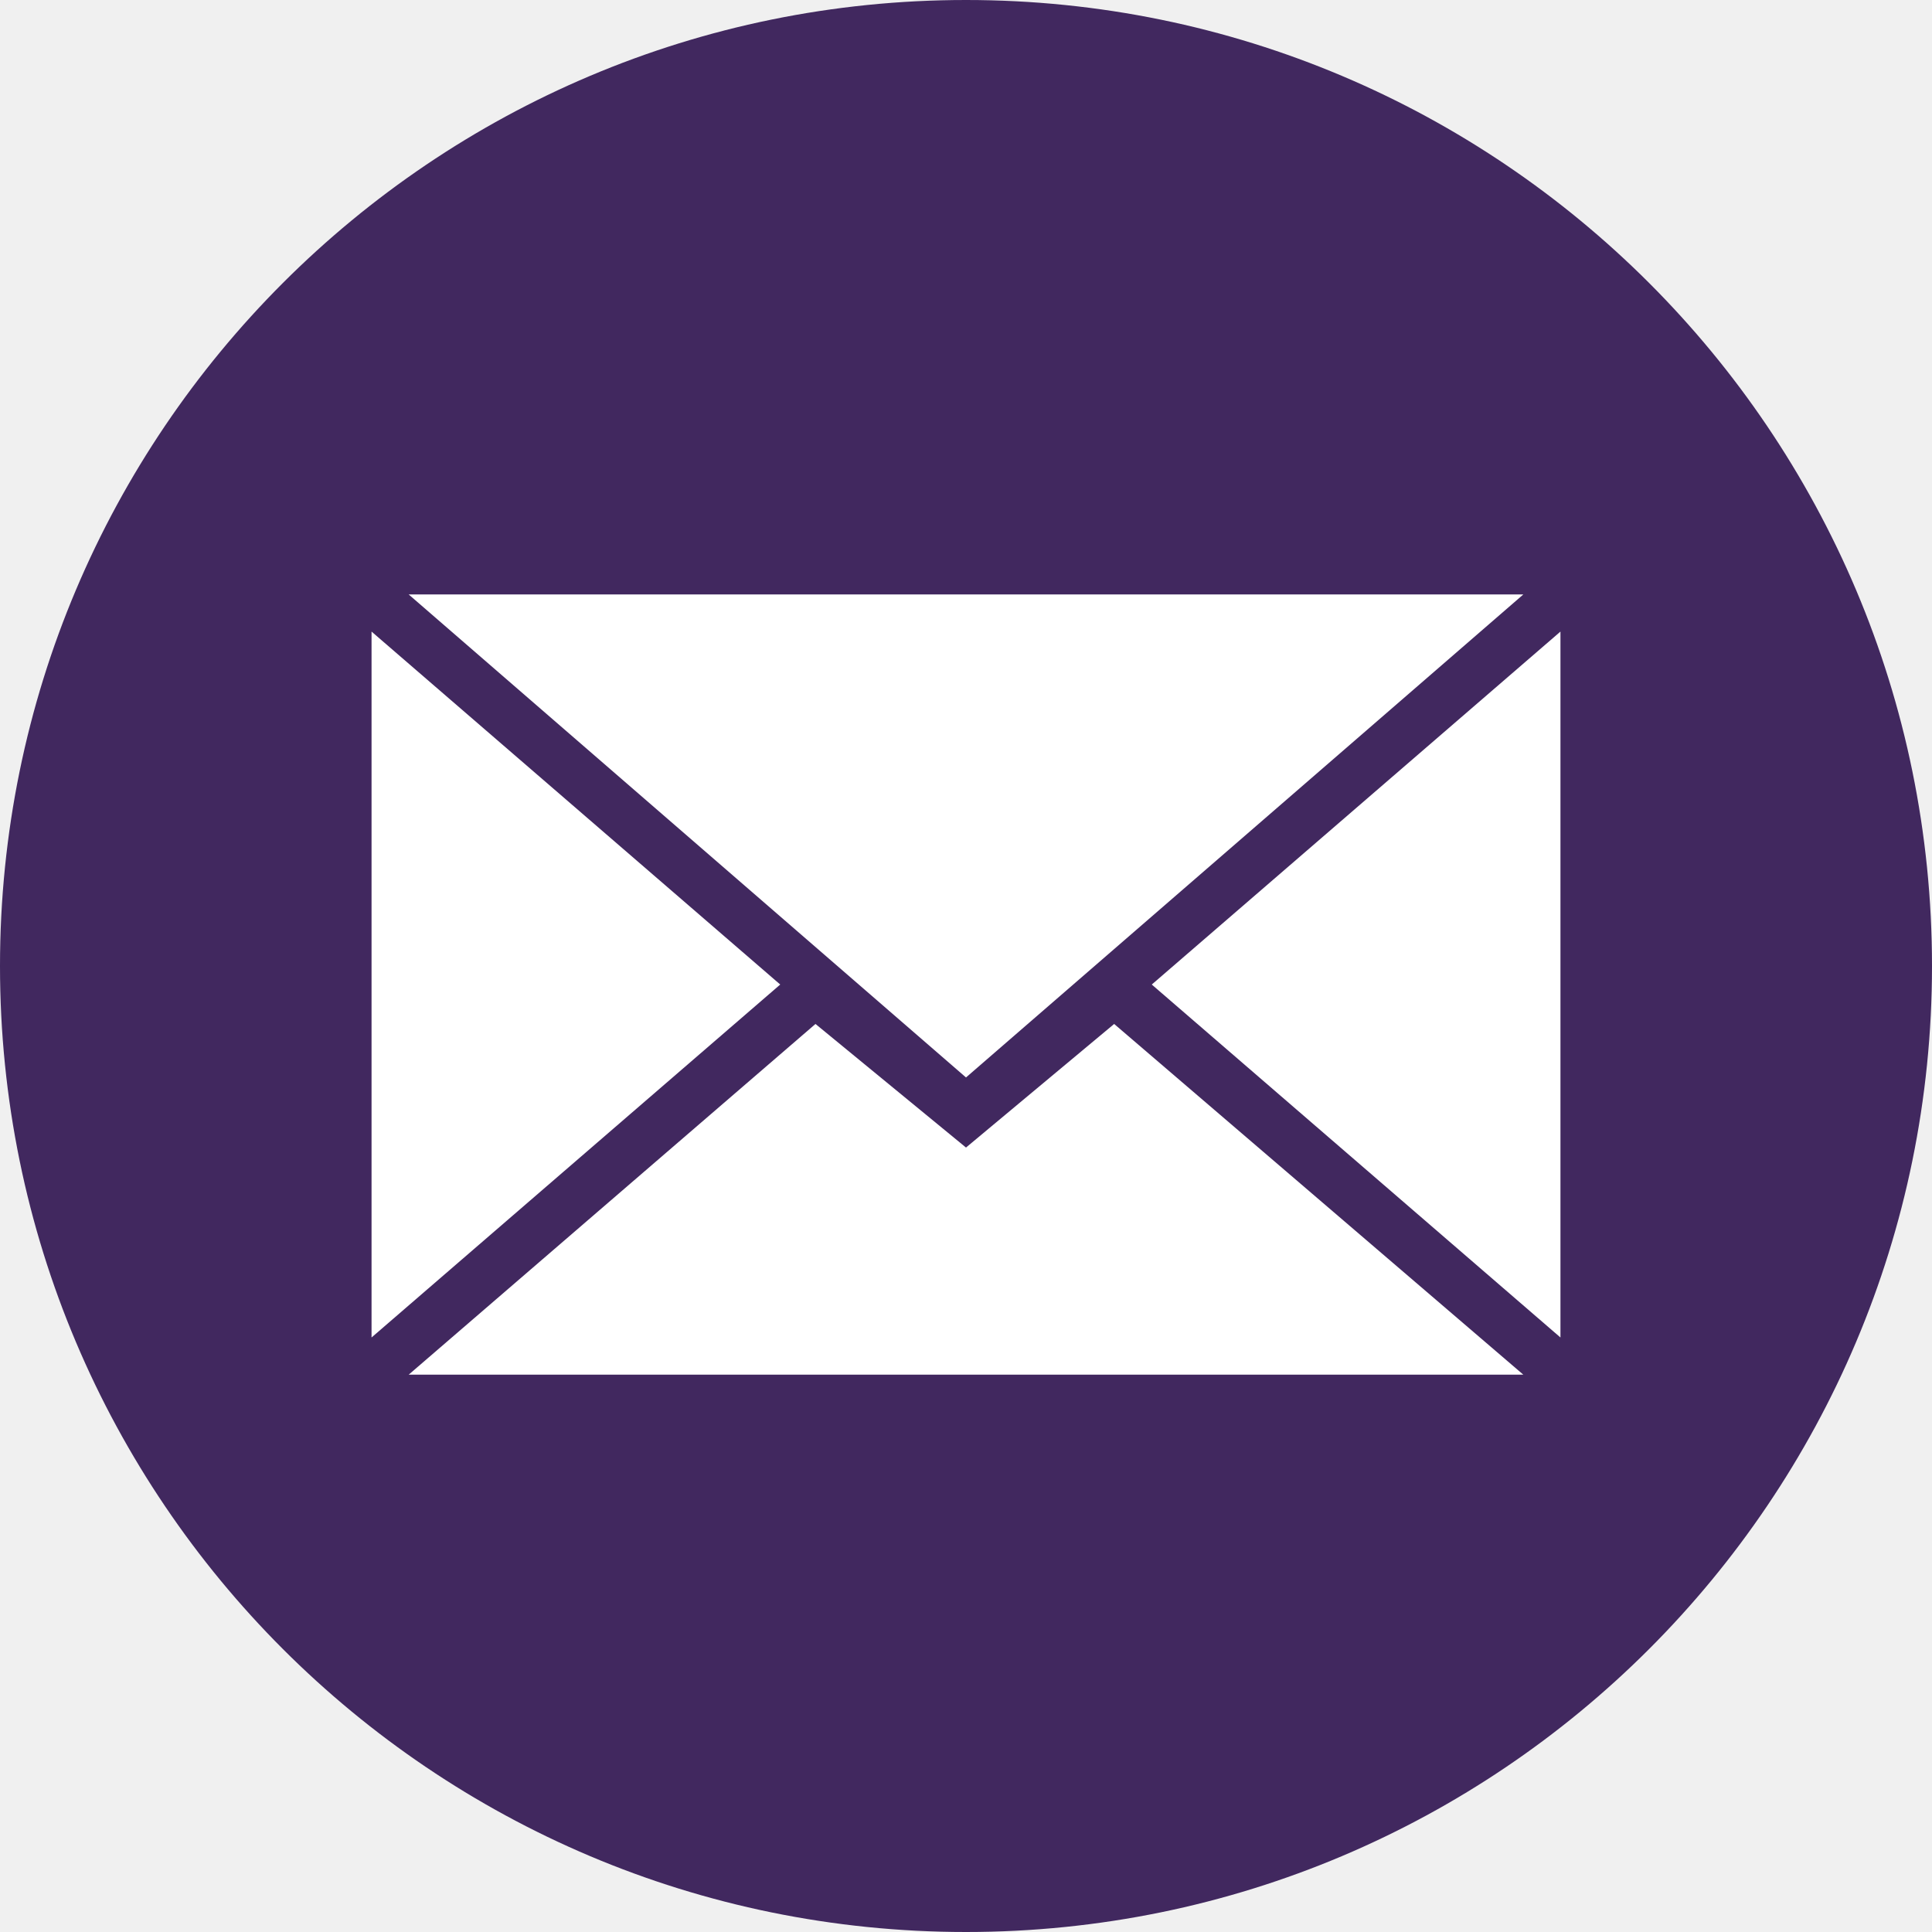
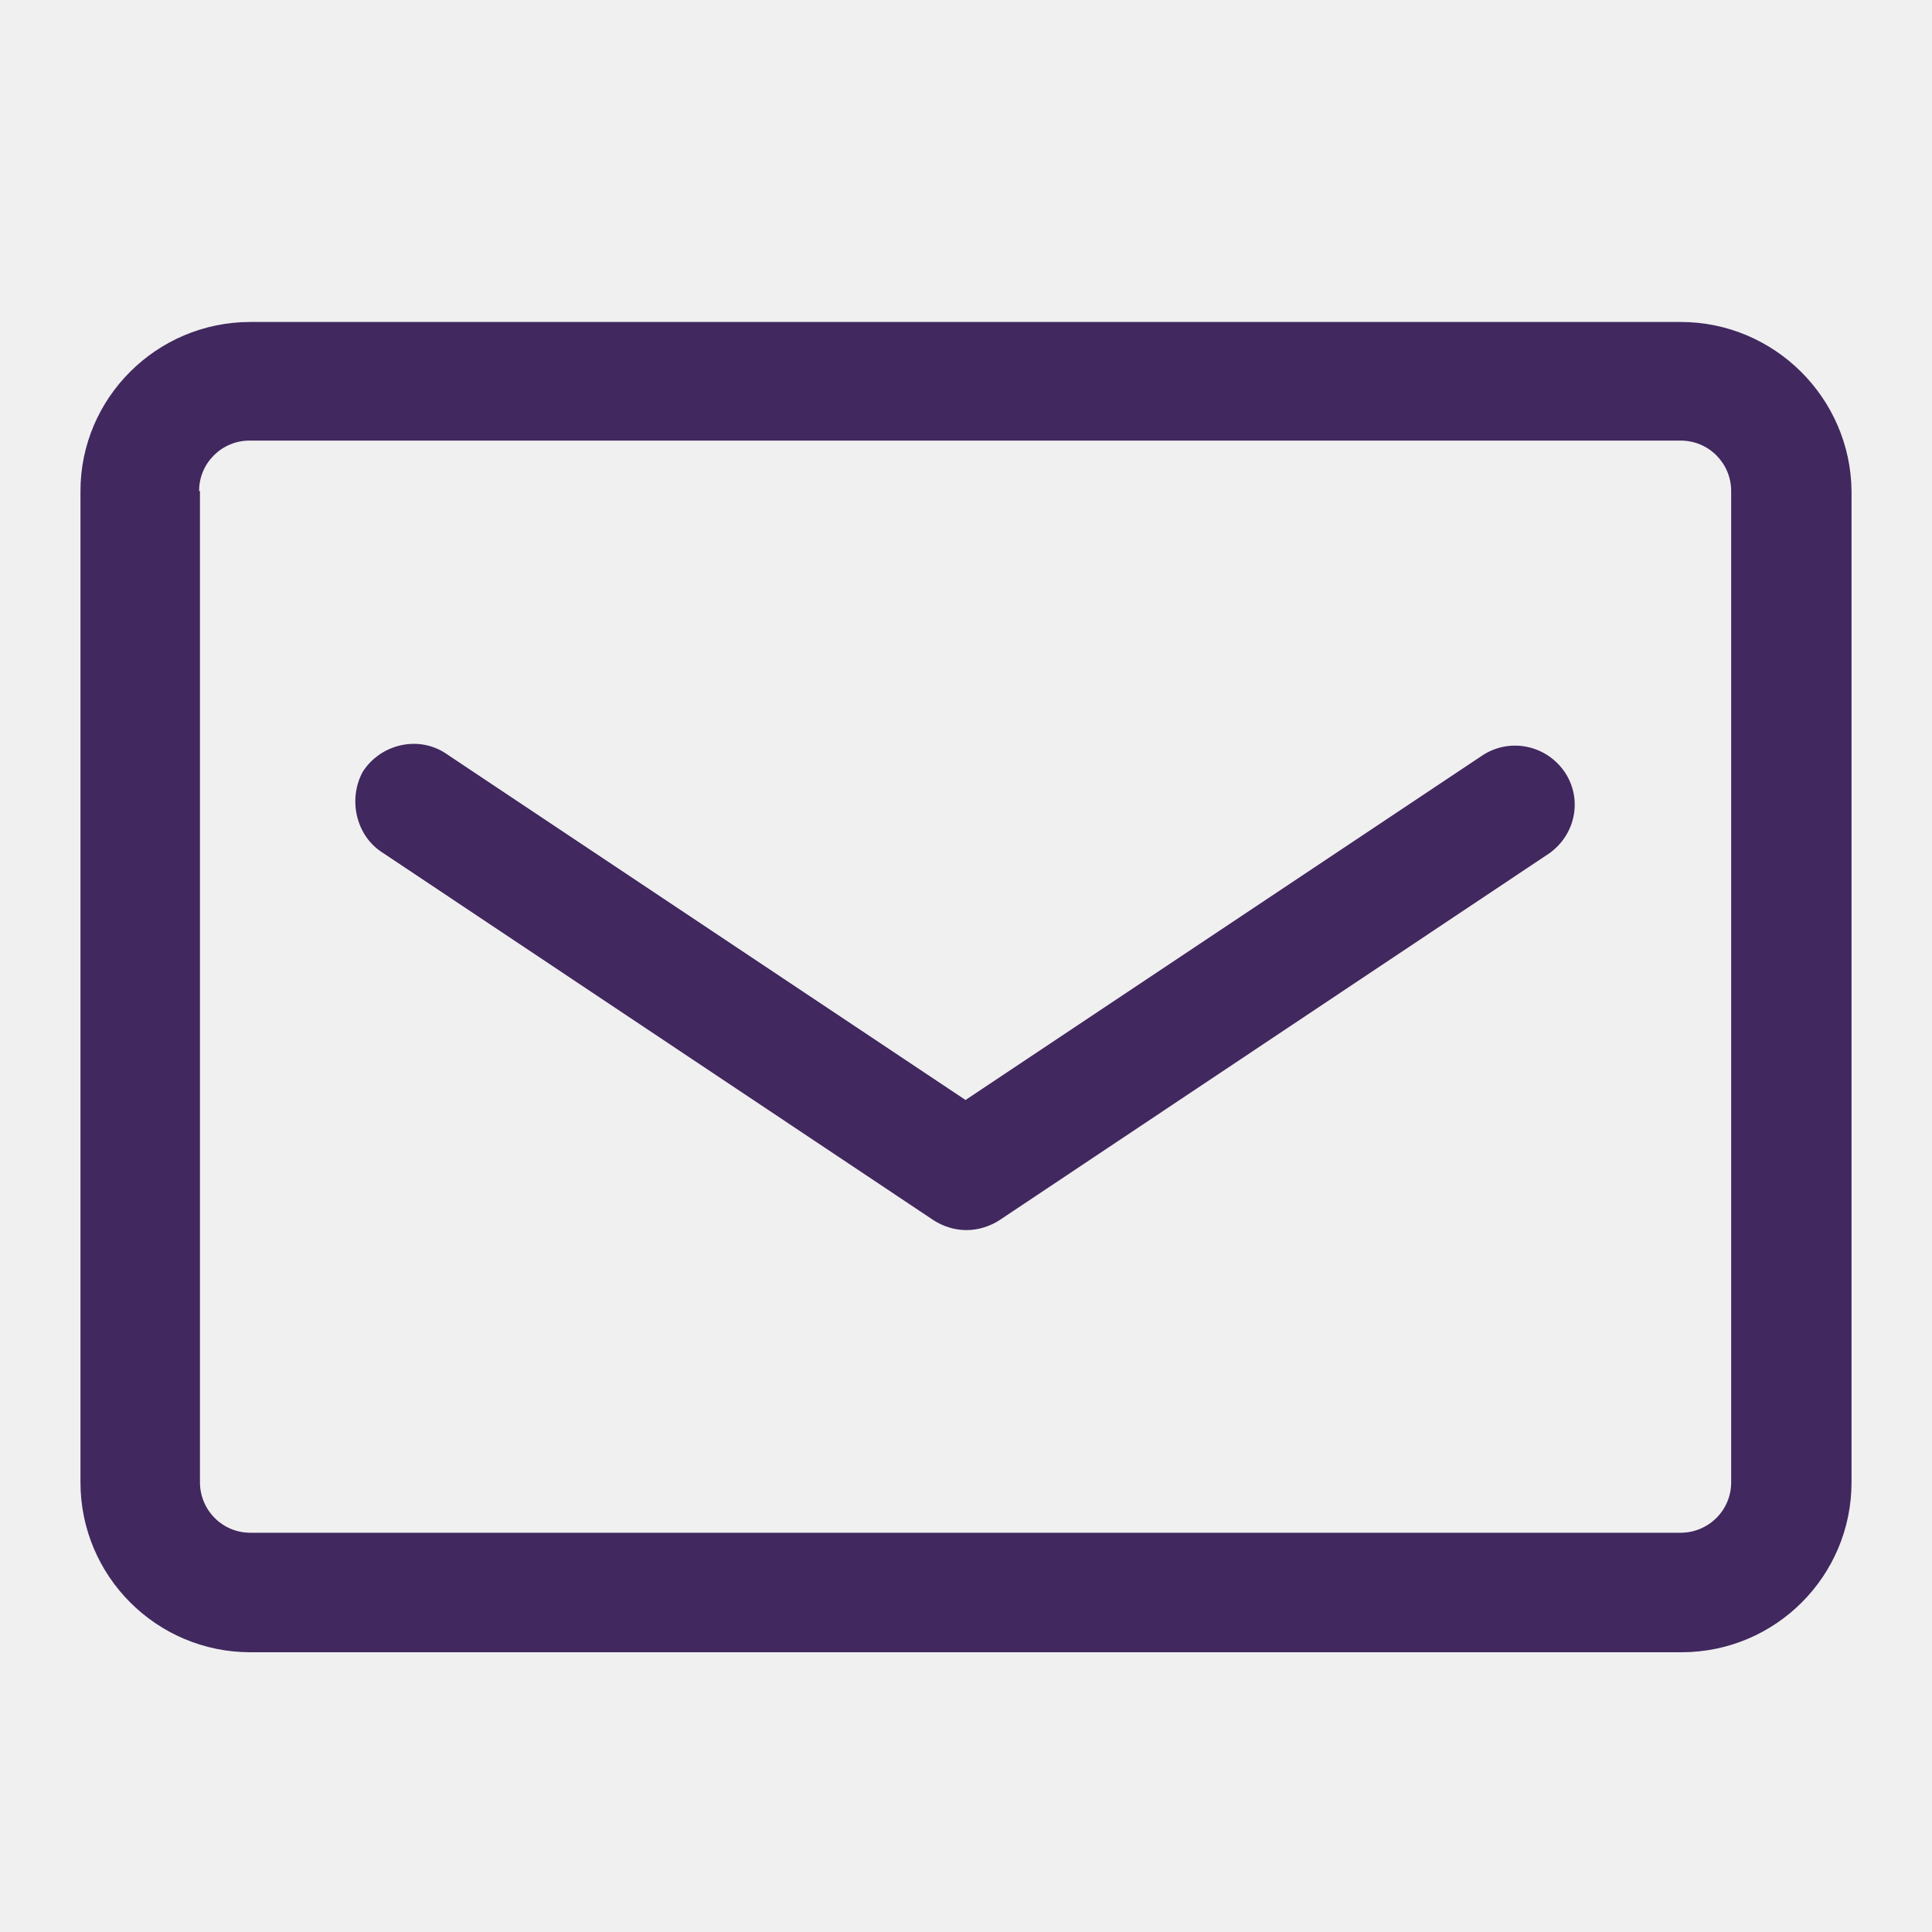
- <svg xmlns="http://www.w3.org/2000/svg" width="32" height="32" viewBox="0 0 32 32" fill="none">
-   <g clip-path="url(#clip0_244_17)">
-     <path fill-rule="evenodd" clip-rule="evenodd" d="M16 32C24.837 32 32 24.837 32 16C32 7.163 24.837 0 16 0C7.163 0 0 7.163 0 16C0 24.837 7.163 32 16 32Z" fill="#41285F" />
-     <path fill-rule="evenodd" clip-rule="evenodd" d="M16 17.846L25.231 9.846H6.769L16 17.846ZM13.507 16.96L16 19.007L18.454 16.96L25.231 22.769H6.769L13.507 16.96ZM6.154 22.153V10.461L12.923 16.307L6.154 22.153ZM25.846 22.153V10.461L19.077 16.307L25.846 22.153Z" fill="white" />
-   </g>
-   <defs>
-     <clipPath id="clip0_244_17">
-       <rect width="32" height="32" fill="white" />
-     </clipPath>
-   </defs>
+ <svg xmlns="http://www.w3.org/2000/svg" width="20" height="20" viewBox="0 0 20 20" fill="none">
+   <path fill-rule="evenodd" clip-rule="evenodd" d="M2.592 3.333H17.398C18.369 3.333 19.157 4.121 19.167 5.083V15.345C19.167 16.316 18.379 17.104 17.407 17.104H2.592C1.621 17.104 0.833 16.316 0.833 15.345V5.083C0.833 4.121 1.621 3.333 2.592 3.333ZM2.583 4.561C2.299 4.561 2.061 4.79 2.061 5.083H2.07V15.345C2.07 15.629 2.299 15.867 2.592 15.867H17.398C17.682 15.867 17.921 15.638 17.921 15.345V5.083C17.921 4.799 17.692 4.561 17.398 4.561H2.583ZM9.666 12.633L3.967 8.831C3.683 8.656 3.6 8.272 3.756 7.988C3.939 7.704 4.324 7.612 4.608 7.795C4.613 7.8 4.617 7.802 4.622 7.804C4.626 7.807 4.631 7.809 4.636 7.814L9.995 11.387L15.355 7.814C15.648 7.63 16.024 7.722 16.207 8.006C16.381 8.281 16.308 8.638 16.042 8.831L10.344 12.633C10.243 12.697 10.124 12.734 10.005 12.734C9.885 12.734 9.766 12.697 9.666 12.633Z" fill="#41285F" />
</svg>
